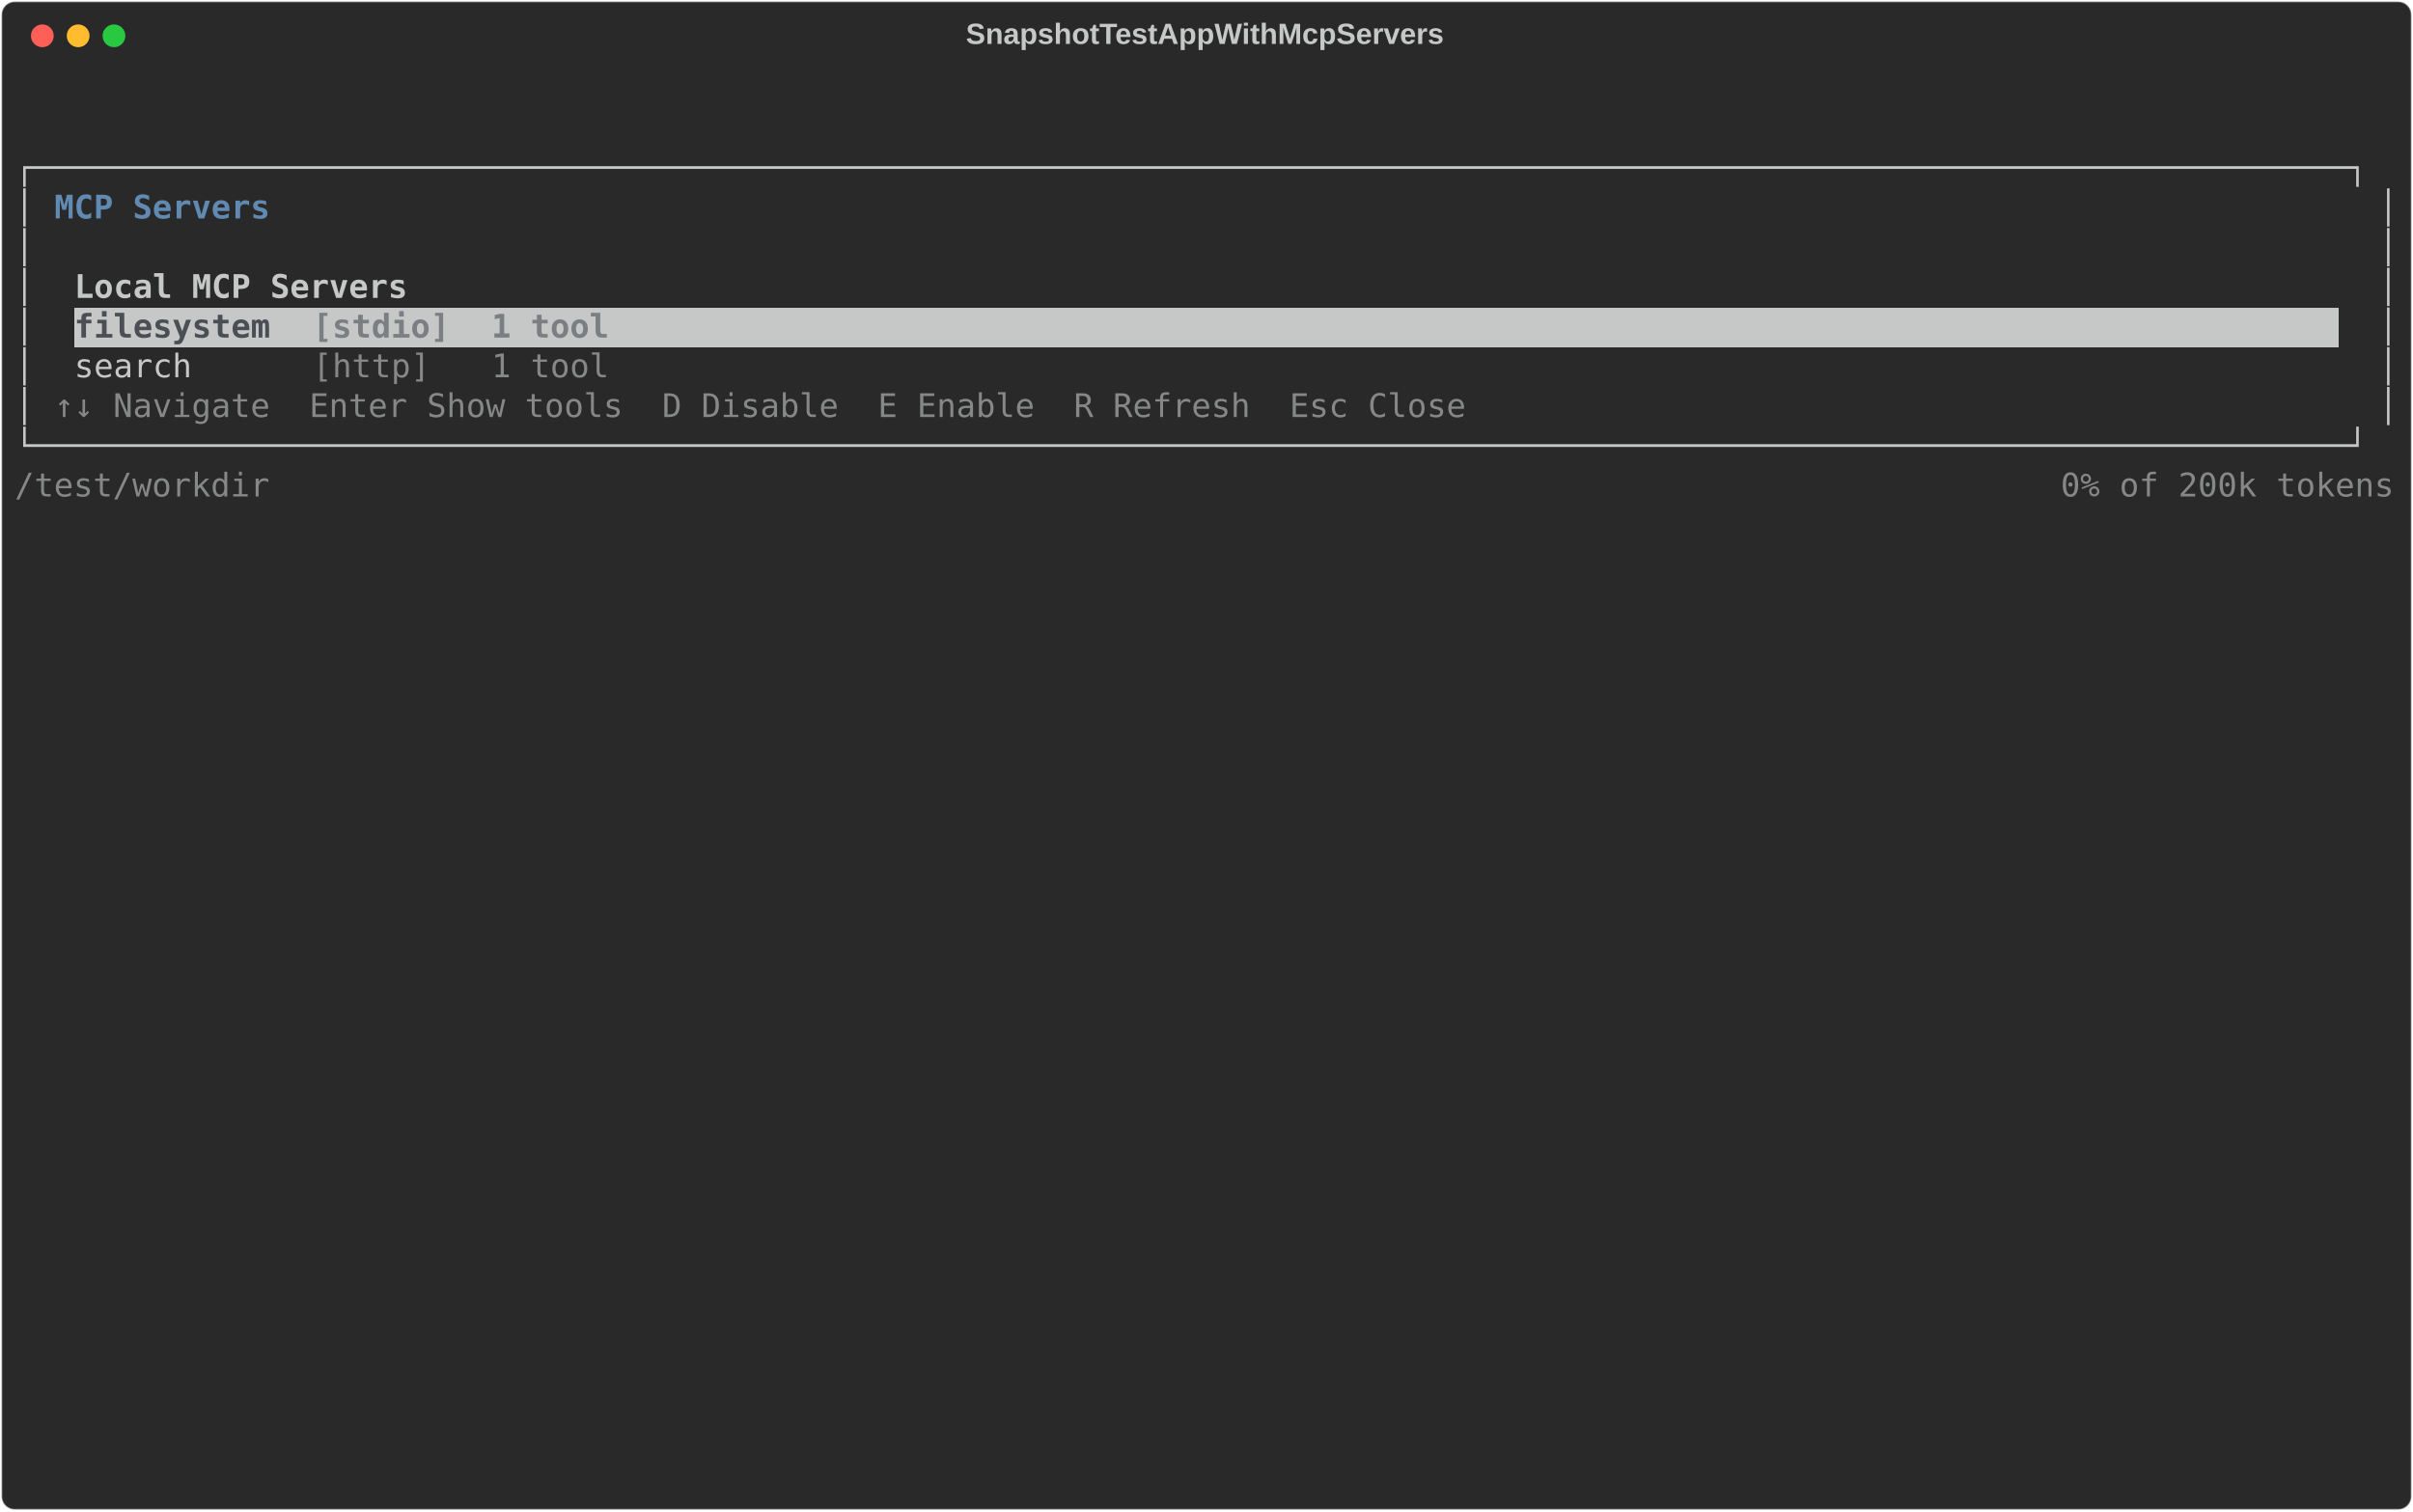
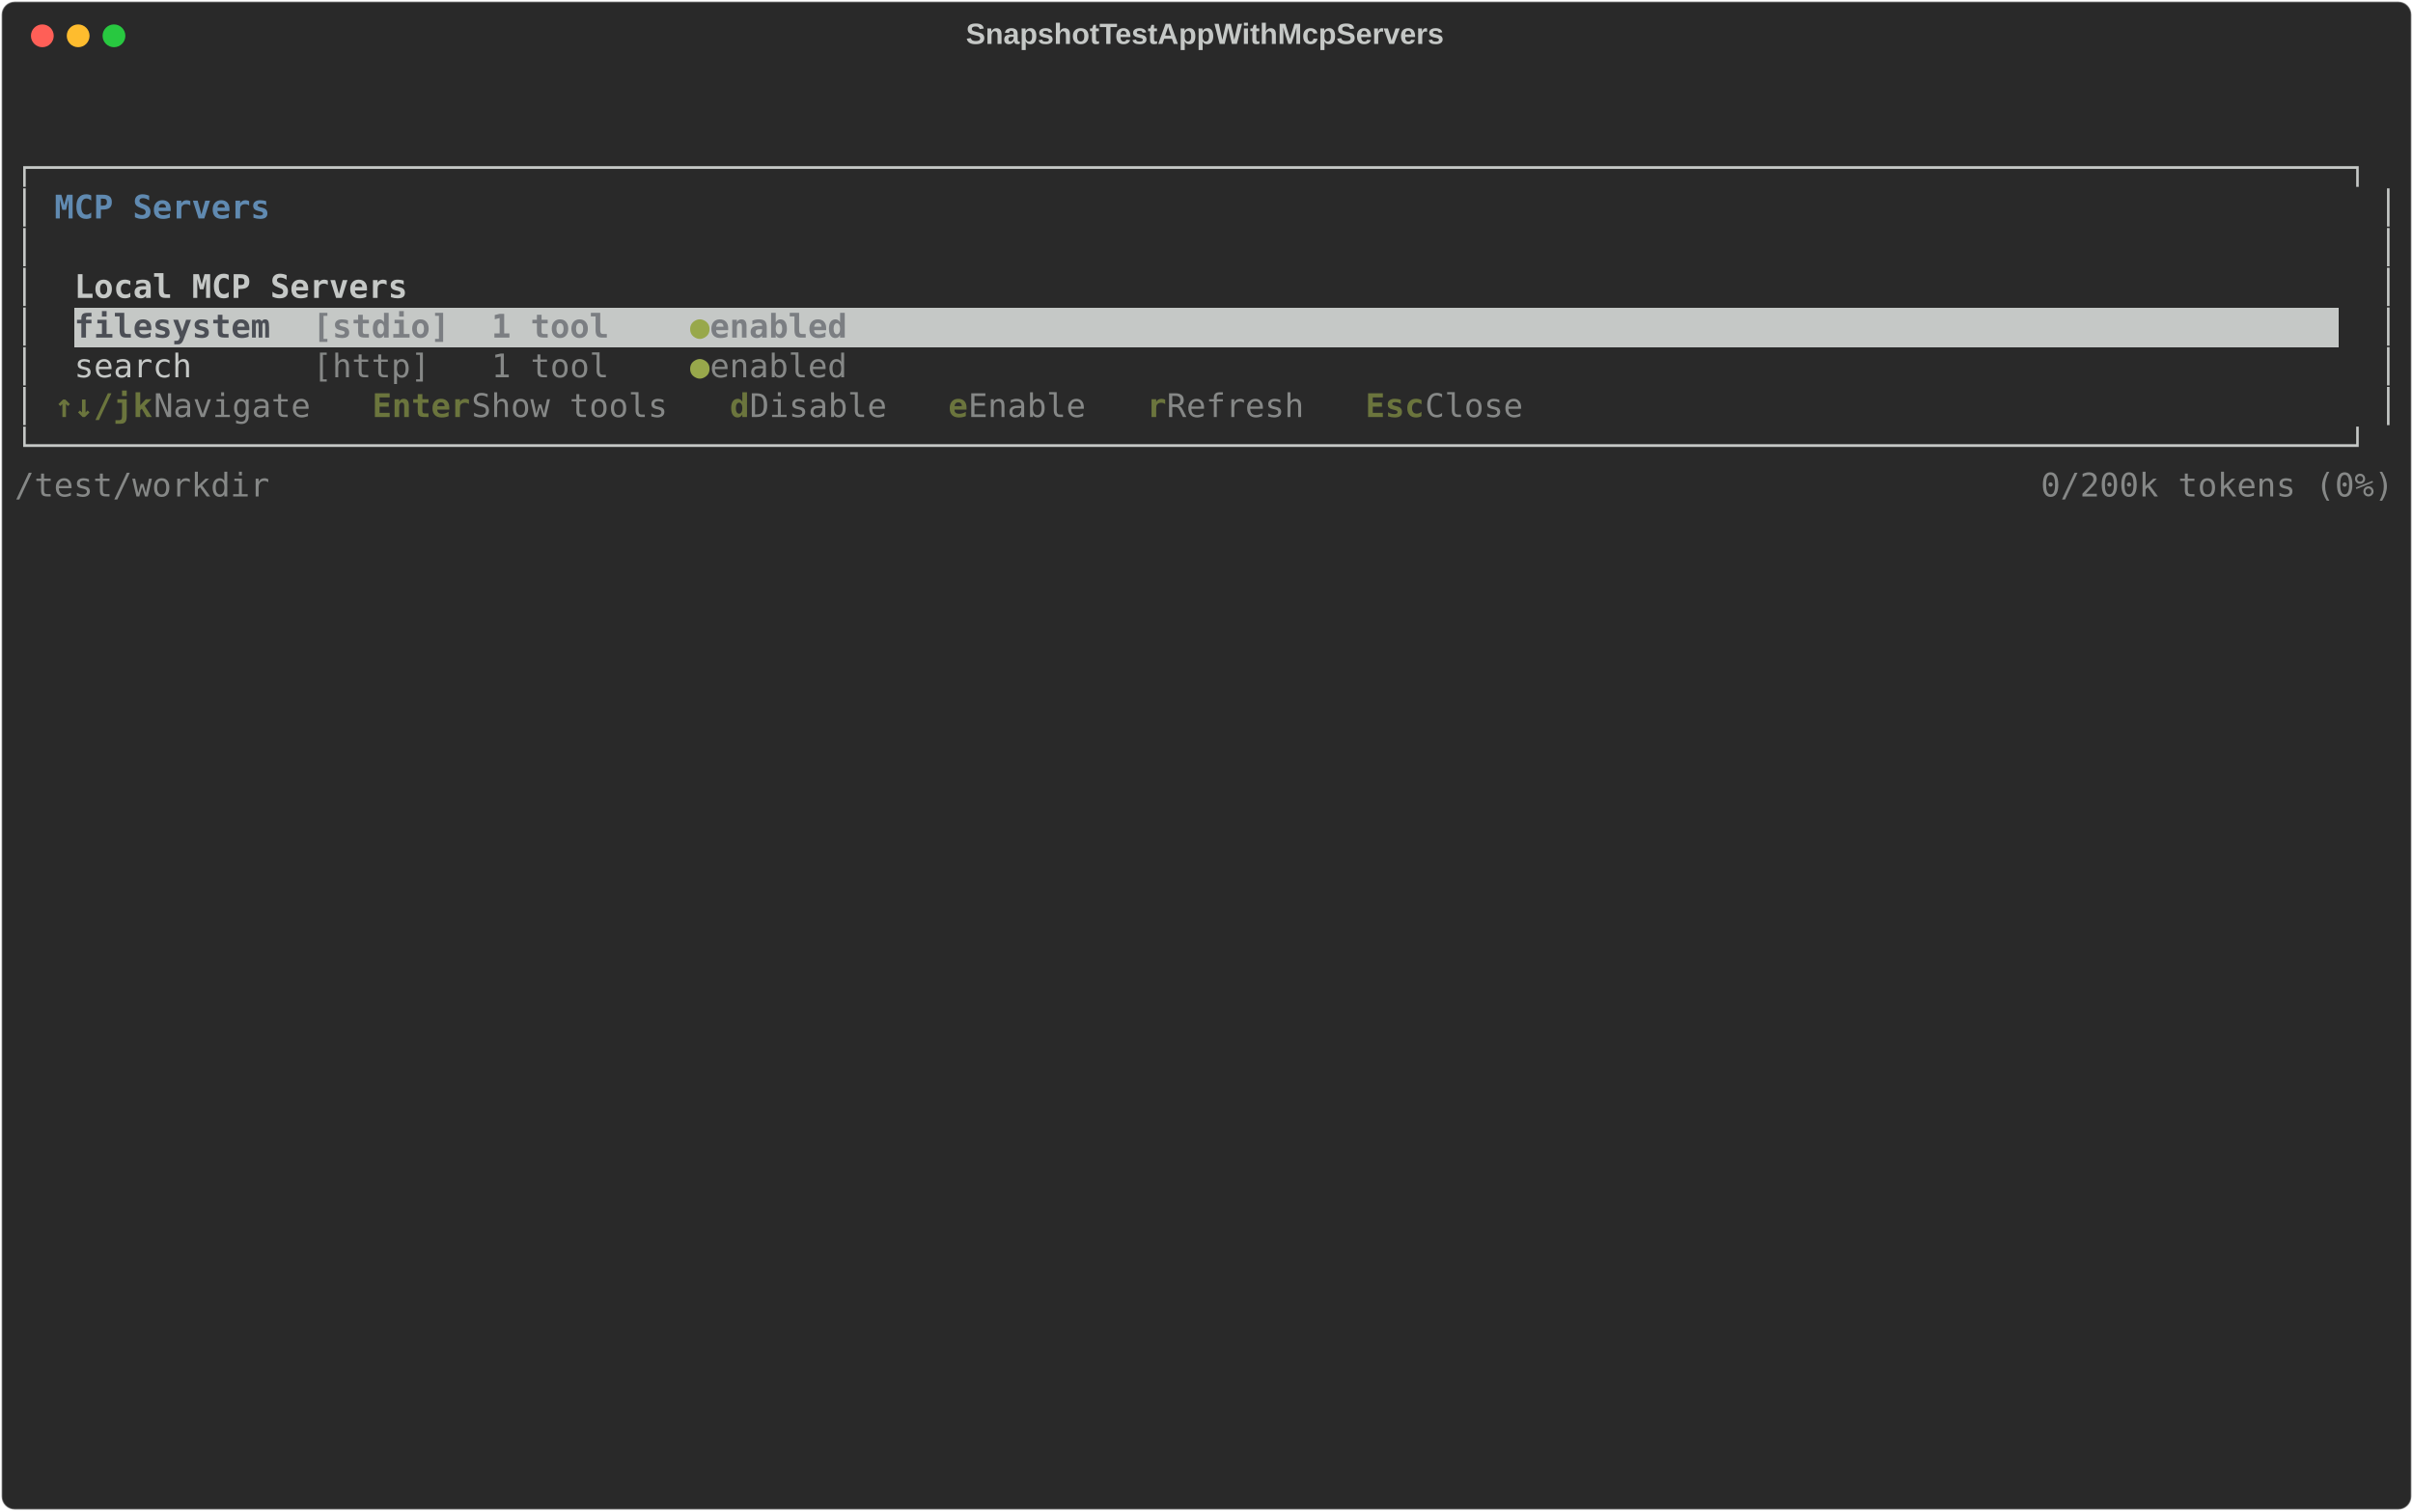
<svg xmlns="http://www.w3.org/2000/svg" class="rich-terminal" viewBox="0 0 1482 928.4">
  <style>

    @font-face {
        font-family: "Fira Code";
        src: local("FiraCode-Regular"),
                url("https://cdnjs.cloudflare.com/ajax/libs/firacode/6.2.0/woff2/FiraCode-Regular.woff2") format("woff2"),
                url("https://cdnjs.cloudflare.com/ajax/libs/firacode/6.2.0/woff/FiraCode-Regular.woff") format("woff");
        font-style: normal;
        font-weight: 400;
    }
    @font-face {
        font-family: "Fira Code";
        src: local("FiraCode-Bold"),
                url("https://cdnjs.cloudflare.com/ajax/libs/firacode/6.2.0/woff2/FiraCode-Bold.woff2") format("woff2"),
                url("https://cdnjs.cloudflare.com/ajax/libs/firacode/6.2.0/woff/FiraCode-Bold.woff") format("woff");
        font-style: bold;
        font-weight: 700;
    }

    .terminal-matrix {
        font-family: Fira Code, monospace;
        font-size: 20px;
        line-height: 24.4px;
        font-variant-east-asian: full-width;
    }

    .terminal-title {
        font-size: 18px;
        font-weight: bold;
        font-family: arial;
    }

    .terminal-r1 { fill: #c5c8c6 }
.terminal-r2 { fill: #608ab1;font-weight: bold }
.terminal-r3 { fill: #c5c8c6;font-weight: bold }
.terminal-r4 { fill: #4b4e55;font-weight: bold }
.terminal-r5 { fill: #7b7e82;font-weight: bold }
- .terminal-r6 { fill: #868887 }
+ .terminal-r6 { fill: #98a84b;font-weight: bold }
+ .terminal-r7 { fill: #868887 }
+ .terminal-r8 { fill: #98a84b }
+ .terminal-r9 { fill: #6b753d;font-weight: bold }
    </style>
  <defs>
    <clipPath id="terminal-clip-terminal">
      <rect x="0" y="0" width="1463.0" height="877.4" />
    </clipPath>
    <clipPath id="terminal-line-0">
      <rect x="0" y="1.5" width="1464" height="24.65" />
    </clipPath>
    <clipPath id="terminal-line-1">
      <rect x="0" y="25.9" width="1464" height="24.65" />
    </clipPath>
    <clipPath id="terminal-line-2">
      <rect x="0" y="50.3" width="1464" height="24.65" />
    </clipPath>
    <clipPath id="terminal-line-3">
      <rect x="0" y="74.7" width="1464" height="24.65" />
    </clipPath>
    <clipPath id="terminal-line-4">
      <rect x="0" y="99.1" width="1464" height="24.65" />
    </clipPath>
    <clipPath id="terminal-line-5">
      <rect x="0" y="123.5" width="1464" height="24.65" />
    </clipPath>
    <clipPath id="terminal-line-6">
      <rect x="0" y="147.9" width="1464" height="24.65" />
    </clipPath>
    <clipPath id="terminal-line-7">
      <rect x="0" y="172.3" width="1464" height="24.65" />
    </clipPath>
    <clipPath id="terminal-line-8">
      <rect x="0" y="196.7" width="1464" height="24.65" />
    </clipPath>
    <clipPath id="terminal-line-9">
      <rect x="0" y="221.1" width="1464" height="24.65" />
    </clipPath>
    <clipPath id="terminal-line-10">
      <rect x="0" y="245.5" width="1464" height="24.65" />
    </clipPath>
    <clipPath id="terminal-line-11">
      <rect x="0" y="269.9" width="1464" height="24.65" />
    </clipPath>
    <clipPath id="terminal-line-12">
      <rect x="0" y="294.3" width="1464" height="24.65" />
    </clipPath>
    <clipPath id="terminal-line-13">
      <rect x="0" y="318.7" width="1464" height="24.65" />
    </clipPath>
    <clipPath id="terminal-line-14">
      <rect x="0" y="343.1" width="1464" height="24.65" />
    </clipPath>
    <clipPath id="terminal-line-15">
      <rect x="0" y="367.5" width="1464" height="24.65" />
    </clipPath>
    <clipPath id="terminal-line-16">
      <rect x="0" y="391.9" width="1464" height="24.65" />
    </clipPath>
    <clipPath id="terminal-line-17">
      <rect x="0" y="416.3" width="1464" height="24.65" />
    </clipPath>
    <clipPath id="terminal-line-18">
      <rect x="0" y="440.7" width="1464" height="24.65" />
    </clipPath>
    <clipPath id="terminal-line-19">
      <rect x="0" y="465.1" width="1464" height="24.65" />
    </clipPath>
    <clipPath id="terminal-line-20">
      <rect x="0" y="489.5" width="1464" height="24.65" />
    </clipPath>
    <clipPath id="terminal-line-21">
      <rect x="0" y="513.9" width="1464" height="24.65" />
    </clipPath>
    <clipPath id="terminal-line-22">
      <rect x="0" y="538.3" width="1464" height="24.65" />
    </clipPath>
    <clipPath id="terminal-line-23">
      <rect x="0" y="562.7" width="1464" height="24.65" />
    </clipPath>
    <clipPath id="terminal-line-24">
      <rect x="0" y="587.1" width="1464" height="24.65" />
    </clipPath>
    <clipPath id="terminal-line-25">
      <rect x="0" y="611.5" width="1464" height="24.65" />
    </clipPath>
    <clipPath id="terminal-line-26">
      <rect x="0" y="635.9" width="1464" height="24.65" />
    </clipPath>
    <clipPath id="terminal-line-27">
      <rect x="0" y="660.3" width="1464" height="24.65" />
    </clipPath>
    <clipPath id="terminal-line-28">
      <rect x="0" y="684.7" width="1464" height="24.65" />
    </clipPath>
    <clipPath id="terminal-line-29">
      <rect x="0" y="709.1" width="1464" height="24.65" />
    </clipPath>
    <clipPath id="terminal-line-30">
      <rect x="0" y="733.5" width="1464" height="24.65" />
    </clipPath>
    <clipPath id="terminal-line-31">
      <rect x="0" y="757.9" width="1464" height="24.65" />
    </clipPath>
    <clipPath id="terminal-line-32">
      <rect x="0" y="782.3" width="1464" height="24.65" />
    </clipPath>
    <clipPath id="terminal-line-33">
      <rect x="0" y="806.7" width="1464" height="24.65" />
    </clipPath>
    <clipPath id="terminal-line-34">
      <rect x="0" y="831.1" width="1464" height="24.65" />
    </clipPath>
  </defs>
  <rect fill="#292929" stroke="rgba(255,255,255,0.35)" stroke-width="1" x="1" y="1" width="1480" height="926.4" rx="8" />
  <text class="terminal-title" fill="#c5c8c6" text-anchor="middle" x="740" y="27">SnapshotTestAppWithMcpServers</text>
  <g transform="translate(26,22)">
    <circle cx="0" cy="0" r="7" fill="#ff5f57" />
    <circle cx="22" cy="0" r="7" fill="#febc2e" />
    <circle cx="44" cy="0" r="7" fill="#28c840" />
  </g>
  <g transform="translate(9, 41)" clip-path="url(#terminal-clip-terminal)">
    <rect fill="#c5c8c6" x="36.6" y="147.9" width="146.4" height="24.65" shape-rendering="crispEdges" />
    <rect fill="#c5c8c6" x="183" y="147.9" width="109.8" height="24.65" shape-rendering="crispEdges" />
    <rect fill="#c5c8c6" x="292.8" y="147.9" width="97.6" height="24.65" shape-rendering="crispEdges" />
-     <rect fill="#c5c8c6" x="390.4" y="147.9" width="1037" height="24.65" shape-rendering="crispEdges" />
+     <rect fill="#c5c8c6" x="390.4" y="147.9" width="24.4" height="24.65" shape-rendering="crispEdges" />
+     <rect fill="#c5c8c6" x="414.8" y="147.9" width="12.2" height="24.65" shape-rendering="crispEdges" />
+     <rect fill="#c5c8c6" x="427" y="147.9" width="97.6" height="24.65" shape-rendering="crispEdges" />
+     <rect fill="#c5c8c6" x="524.6" y="147.9" width="902.8" height="24.65" shape-rendering="crispEdges" />
    <g class="terminal-matrix">
      <text class="terminal-r1" x="1464" y="20" textLength="12.2" clip-path="url(#terminal-line-0)">
</text>
      <text class="terminal-r1" x="1464" y="44.4" textLength="12.2" clip-path="url(#terminal-line-1)">
</text>
      <text class="terminal-r1" x="0" y="68.8" textLength="1464" clip-path="url(#terminal-line-2)">┌──────────────────────────────────────────────────────────────────────────────────────────────────────────────────────┐</text>
      <text class="terminal-r1" x="1464" y="68.8" textLength="12.2" clip-path="url(#terminal-line-2)">
</text>
      <text class="terminal-r1" x="0" y="93.2" textLength="12.2" clip-path="url(#terminal-line-3)">│</text>
      <text class="terminal-r2" x="24.4" y="93.2" textLength="134.2" clip-path="url(#terminal-line-3)">MCP Servers</text>
      <text class="terminal-r1" x="1451.8" y="93.2" textLength="12.2" clip-path="url(#terminal-line-3)">│</text>
      <text class="terminal-r1" x="1464" y="93.2" textLength="12.2" clip-path="url(#terminal-line-3)">
</text>
      <text class="terminal-r1" x="0" y="117.6" textLength="12.2" clip-path="url(#terminal-line-4)">│</text>
      <text class="terminal-r1" x="1451.8" y="117.6" textLength="12.2" clip-path="url(#terminal-line-4)">│</text>
      <text class="terminal-r1" x="1464" y="117.6" textLength="12.2" clip-path="url(#terminal-line-4)">
</text>
      <text class="terminal-r1" x="0" y="142" textLength="12.2" clip-path="url(#terminal-line-5)">│</text>
      <text class="terminal-r3" x="36.6" y="142" textLength="207.4" clip-path="url(#terminal-line-5)">Local MCP Servers</text>
      <text class="terminal-r1" x="1451.8" y="142" textLength="12.2" clip-path="url(#terminal-line-5)">│</text>
      <text class="terminal-r1" x="1464" y="142" textLength="12.2" clip-path="url(#terminal-line-5)">
</text>
      <text class="terminal-r1" x="0" y="166.4" textLength="12.2" clip-path="url(#terminal-line-6)">│</text>
      <text class="terminal-r4" x="36.6" y="166.4" textLength="146.4" clip-path="url(#terminal-line-6)">  filesystem</text>
      <text class="terminal-r5" x="183" y="166.4" textLength="109.8" clip-path="url(#terminal-line-6)">  [stdio]</text>
      <text class="terminal-r5" x="292.8" y="166.4" textLength="97.6" clip-path="url(#terminal-line-6)">  1 tool</text>
+       <text class="terminal-r6" x="414.8" y="166.4" textLength="12.2" clip-path="url(#terminal-line-6)">●</text>
+       <text class="terminal-r5" x="427" y="166.4" textLength="97.6" clip-path="url(#terminal-line-6)"> enabled</text>
      <text class="terminal-r1" x="1451.8" y="166.4" textLength="12.2" clip-path="url(#terminal-line-6)">│</text>
      <text class="terminal-r1" x="1464" y="166.4" textLength="12.2" clip-path="url(#terminal-line-6)">
</text>
      <text class="terminal-r1" x="0" y="190.8" textLength="12.2" clip-path="url(#terminal-line-7)">│</text>
      <text class="terminal-r1" x="36.6" y="190.8" textLength="146.4" clip-path="url(#terminal-line-7)">  search    </text>
-       <text class="terminal-r6" x="183" y="190.8" textLength="109.8" clip-path="url(#terminal-line-7)">  [http] </text>
-       <text class="terminal-r6" x="292.8" y="190.8" textLength="97.6" clip-path="url(#terminal-line-7)">  1 tool</text>
+       <text class="terminal-r7" x="183" y="190.8" textLength="109.8" clip-path="url(#terminal-line-7)">  [http] </text>
+       <text class="terminal-r7" x="292.8" y="190.8" textLength="97.6" clip-path="url(#terminal-line-7)">  1 tool</text>
+       <text class="terminal-r8" x="414.8" y="190.8" textLength="12.2" clip-path="url(#terminal-line-7)">●</text>
+       <text class="terminal-r7" x="427" y="190.8" textLength="97.6" clip-path="url(#terminal-line-7)"> enabled</text>
      <text class="terminal-r1" x="1451.8" y="190.8" textLength="12.2" clip-path="url(#terminal-line-7)">│</text>
      <text class="terminal-r1" x="1464" y="190.8" textLength="12.2" clip-path="url(#terminal-line-7)">
</text>
      <text class="terminal-r1" x="0" y="215.2" textLength="12.2" clip-path="url(#terminal-line-8)">│</text>
-       <text class="terminal-r6" x="24.4" y="215.2" textLength="878.4" clip-path="url(#terminal-line-8)">↑↓ Navigate  Enter Show tools  D Disable  E Enable  R Refresh  Esc Close</text>
+       <text class="terminal-r9" x="24.4" y="215.2" textLength="61" clip-path="url(#terminal-line-8)">↑↓/jk</text>
+       <text class="terminal-r7" x="85.4" y="215.2" textLength="134.2" clip-path="url(#terminal-line-8)"> Navigate  </text>
+       <text class="terminal-r9" x="219.6" y="215.2" textLength="61" clip-path="url(#terminal-line-8)">Enter</text>
+       <text class="terminal-r7" x="280.6" y="215.2" textLength="158.6" clip-path="url(#terminal-line-8)"> Show tools  </text>
+       <text class="terminal-r9" x="439.2" y="215.2" textLength="12.2" clip-path="url(#terminal-line-8)">d</text>
+       <text class="terminal-r7" x="451.4" y="215.2" textLength="122" clip-path="url(#terminal-line-8)"> Disable  </text>
+       <text class="terminal-r9" x="573.4" y="215.2" textLength="12.2" clip-path="url(#terminal-line-8)">e</text>
+       <text class="terminal-r7" x="585.6" y="215.2" textLength="109.8" clip-path="url(#terminal-line-8)"> Enable  </text>
+       <text class="terminal-r9" x="695.4" y="215.2" textLength="12.2" clip-path="url(#terminal-line-8)">r</text>
+       <text class="terminal-r7" x="707.6" y="215.2" textLength="122" clip-path="url(#terminal-line-8)"> Refresh  </text>
+       <text class="terminal-r9" x="829.6" y="215.2" textLength="36.6" clip-path="url(#terminal-line-8)">Esc</text>
+       <text class="terminal-r7" x="866.2" y="215.2" textLength="73.2" clip-path="url(#terminal-line-8)"> Close</text>
      <text class="terminal-r1" x="1451.8" y="215.2" textLength="12.2" clip-path="url(#terminal-line-8)">│</text>
      <text class="terminal-r1" x="1464" y="215.2" textLength="12.2" clip-path="url(#terminal-line-8)">
</text>
      <text class="terminal-r1" x="0" y="239.6" textLength="1464" clip-path="url(#terminal-line-9)">└──────────────────────────────────────────────────────────────────────────────────────────────────────────────────────┘</text>
      <text class="terminal-r1" x="1464" y="239.6" textLength="12.2" clip-path="url(#terminal-line-9)">
</text>
-       <text class="terminal-r6" x="0" y="264" textLength="158.6" clip-path="url(#terminal-line-10)">/test/workdir</text>
-       <text class="terminal-r6" x="1256.6" y="264" textLength="207.4" clip-path="url(#terminal-line-10)">0% of 200k tokens</text>
+       <text class="terminal-r7" x="0" y="264" textLength="158.6" clip-path="url(#terminal-line-10)">/test/workdir</text>
+       <text class="terminal-r7" x="1244.4" y="264" textLength="219.6" clip-path="url(#terminal-line-10)">0/200k tokens (0%)</text>
      <text class="terminal-r1" x="1464" y="264" textLength="12.2" clip-path="url(#terminal-line-10)">
</text>
      <text class="terminal-r1" x="1464" y="288.4" textLength="12.2" clip-path="url(#terminal-line-11)">
</text>
      <text class="terminal-r1" x="1464" y="312.8" textLength="12.2" clip-path="url(#terminal-line-12)">
</text>
      <text class="terminal-r1" x="1464" y="337.2" textLength="12.2" clip-path="url(#terminal-line-13)">
</text>
      <text class="terminal-r1" x="1464" y="361.6" textLength="12.2" clip-path="url(#terminal-line-14)">
</text>
      <text class="terminal-r1" x="1464" y="386" textLength="12.2" clip-path="url(#terminal-line-15)">
</text>
      <text class="terminal-r1" x="1464" y="410.4" textLength="12.2" clip-path="url(#terminal-line-16)">
</text>
      <text class="terminal-r1" x="1464" y="434.8" textLength="12.2" clip-path="url(#terminal-line-17)">
</text>
      <text class="terminal-r1" x="1464" y="459.2" textLength="12.2" clip-path="url(#terminal-line-18)">
</text>
      <text class="terminal-r1" x="1464" y="483.6" textLength="12.2" clip-path="url(#terminal-line-19)">
</text>
      <text class="terminal-r1" x="1464" y="508" textLength="12.2" clip-path="url(#terminal-line-20)">
</text>
      <text class="terminal-r1" x="1464" y="532.4" textLength="12.2" clip-path="url(#terminal-line-21)">
</text>
      <text class="terminal-r1" x="1464" y="556.8" textLength="12.2" clip-path="url(#terminal-line-22)">
</text>
      <text class="terminal-r1" x="1464" y="581.2" textLength="12.2" clip-path="url(#terminal-line-23)">
</text>
      <text class="terminal-r1" x="1464" y="605.6" textLength="12.2" clip-path="url(#terminal-line-24)">
</text>
      <text class="terminal-r1" x="1464" y="630" textLength="12.2" clip-path="url(#terminal-line-25)">
</text>
      <text class="terminal-r1" x="1464" y="654.4" textLength="12.2" clip-path="url(#terminal-line-26)">
</text>
      <text class="terminal-r1" x="1464" y="678.8" textLength="12.2" clip-path="url(#terminal-line-27)">
</text>
      <text class="terminal-r1" x="1464" y="703.2" textLength="12.2" clip-path="url(#terminal-line-28)">
</text>
      <text class="terminal-r1" x="1464" y="727.6" textLength="12.2" clip-path="url(#terminal-line-29)">
</text>
      <text class="terminal-r1" x="1464" y="752" textLength="12.2" clip-path="url(#terminal-line-30)">
</text>
      <text class="terminal-r1" x="1464" y="776.4" textLength="12.2" clip-path="url(#terminal-line-31)">
</text>
      <text class="terminal-r1" x="1464" y="800.8" textLength="12.2" clip-path="url(#terminal-line-32)">
</text>
      <text class="terminal-r1" x="1464" y="825.2" textLength="12.2" clip-path="url(#terminal-line-33)">
</text>
      <text class="terminal-r1" x="1464" y="849.6" textLength="12.2" clip-path="url(#terminal-line-34)">
</text>
    </g>
  </g>
</svg>
